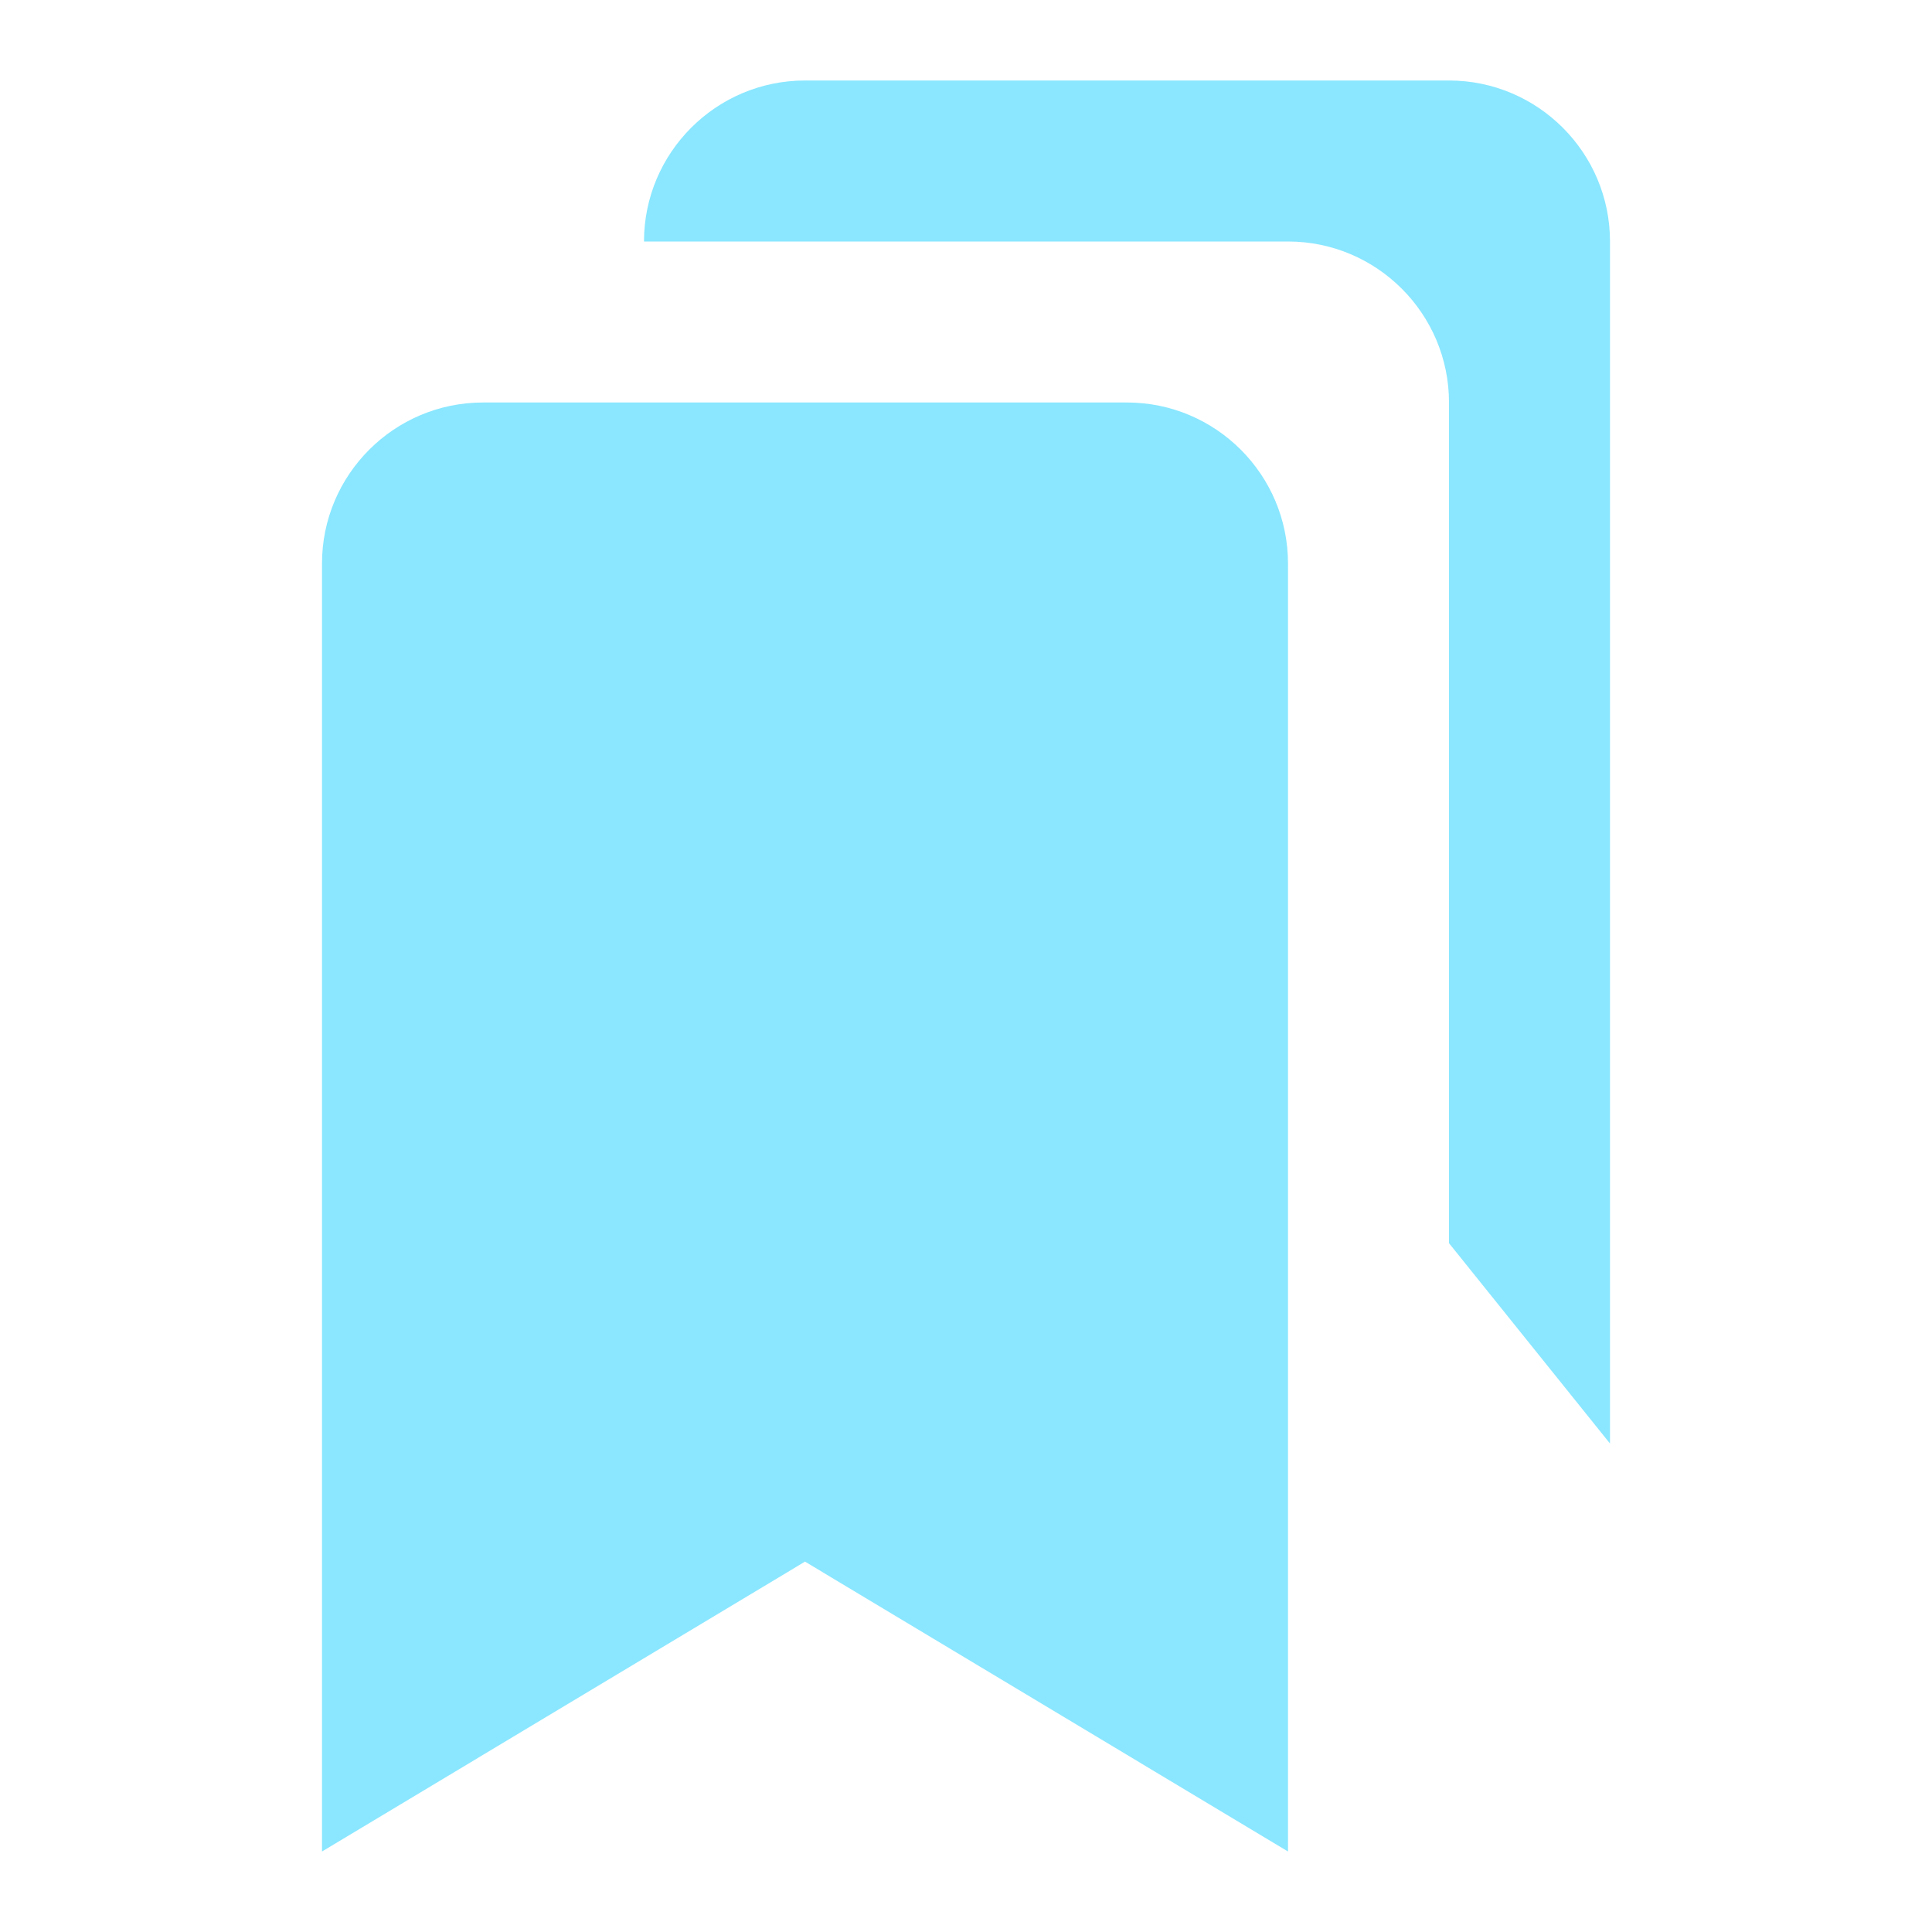
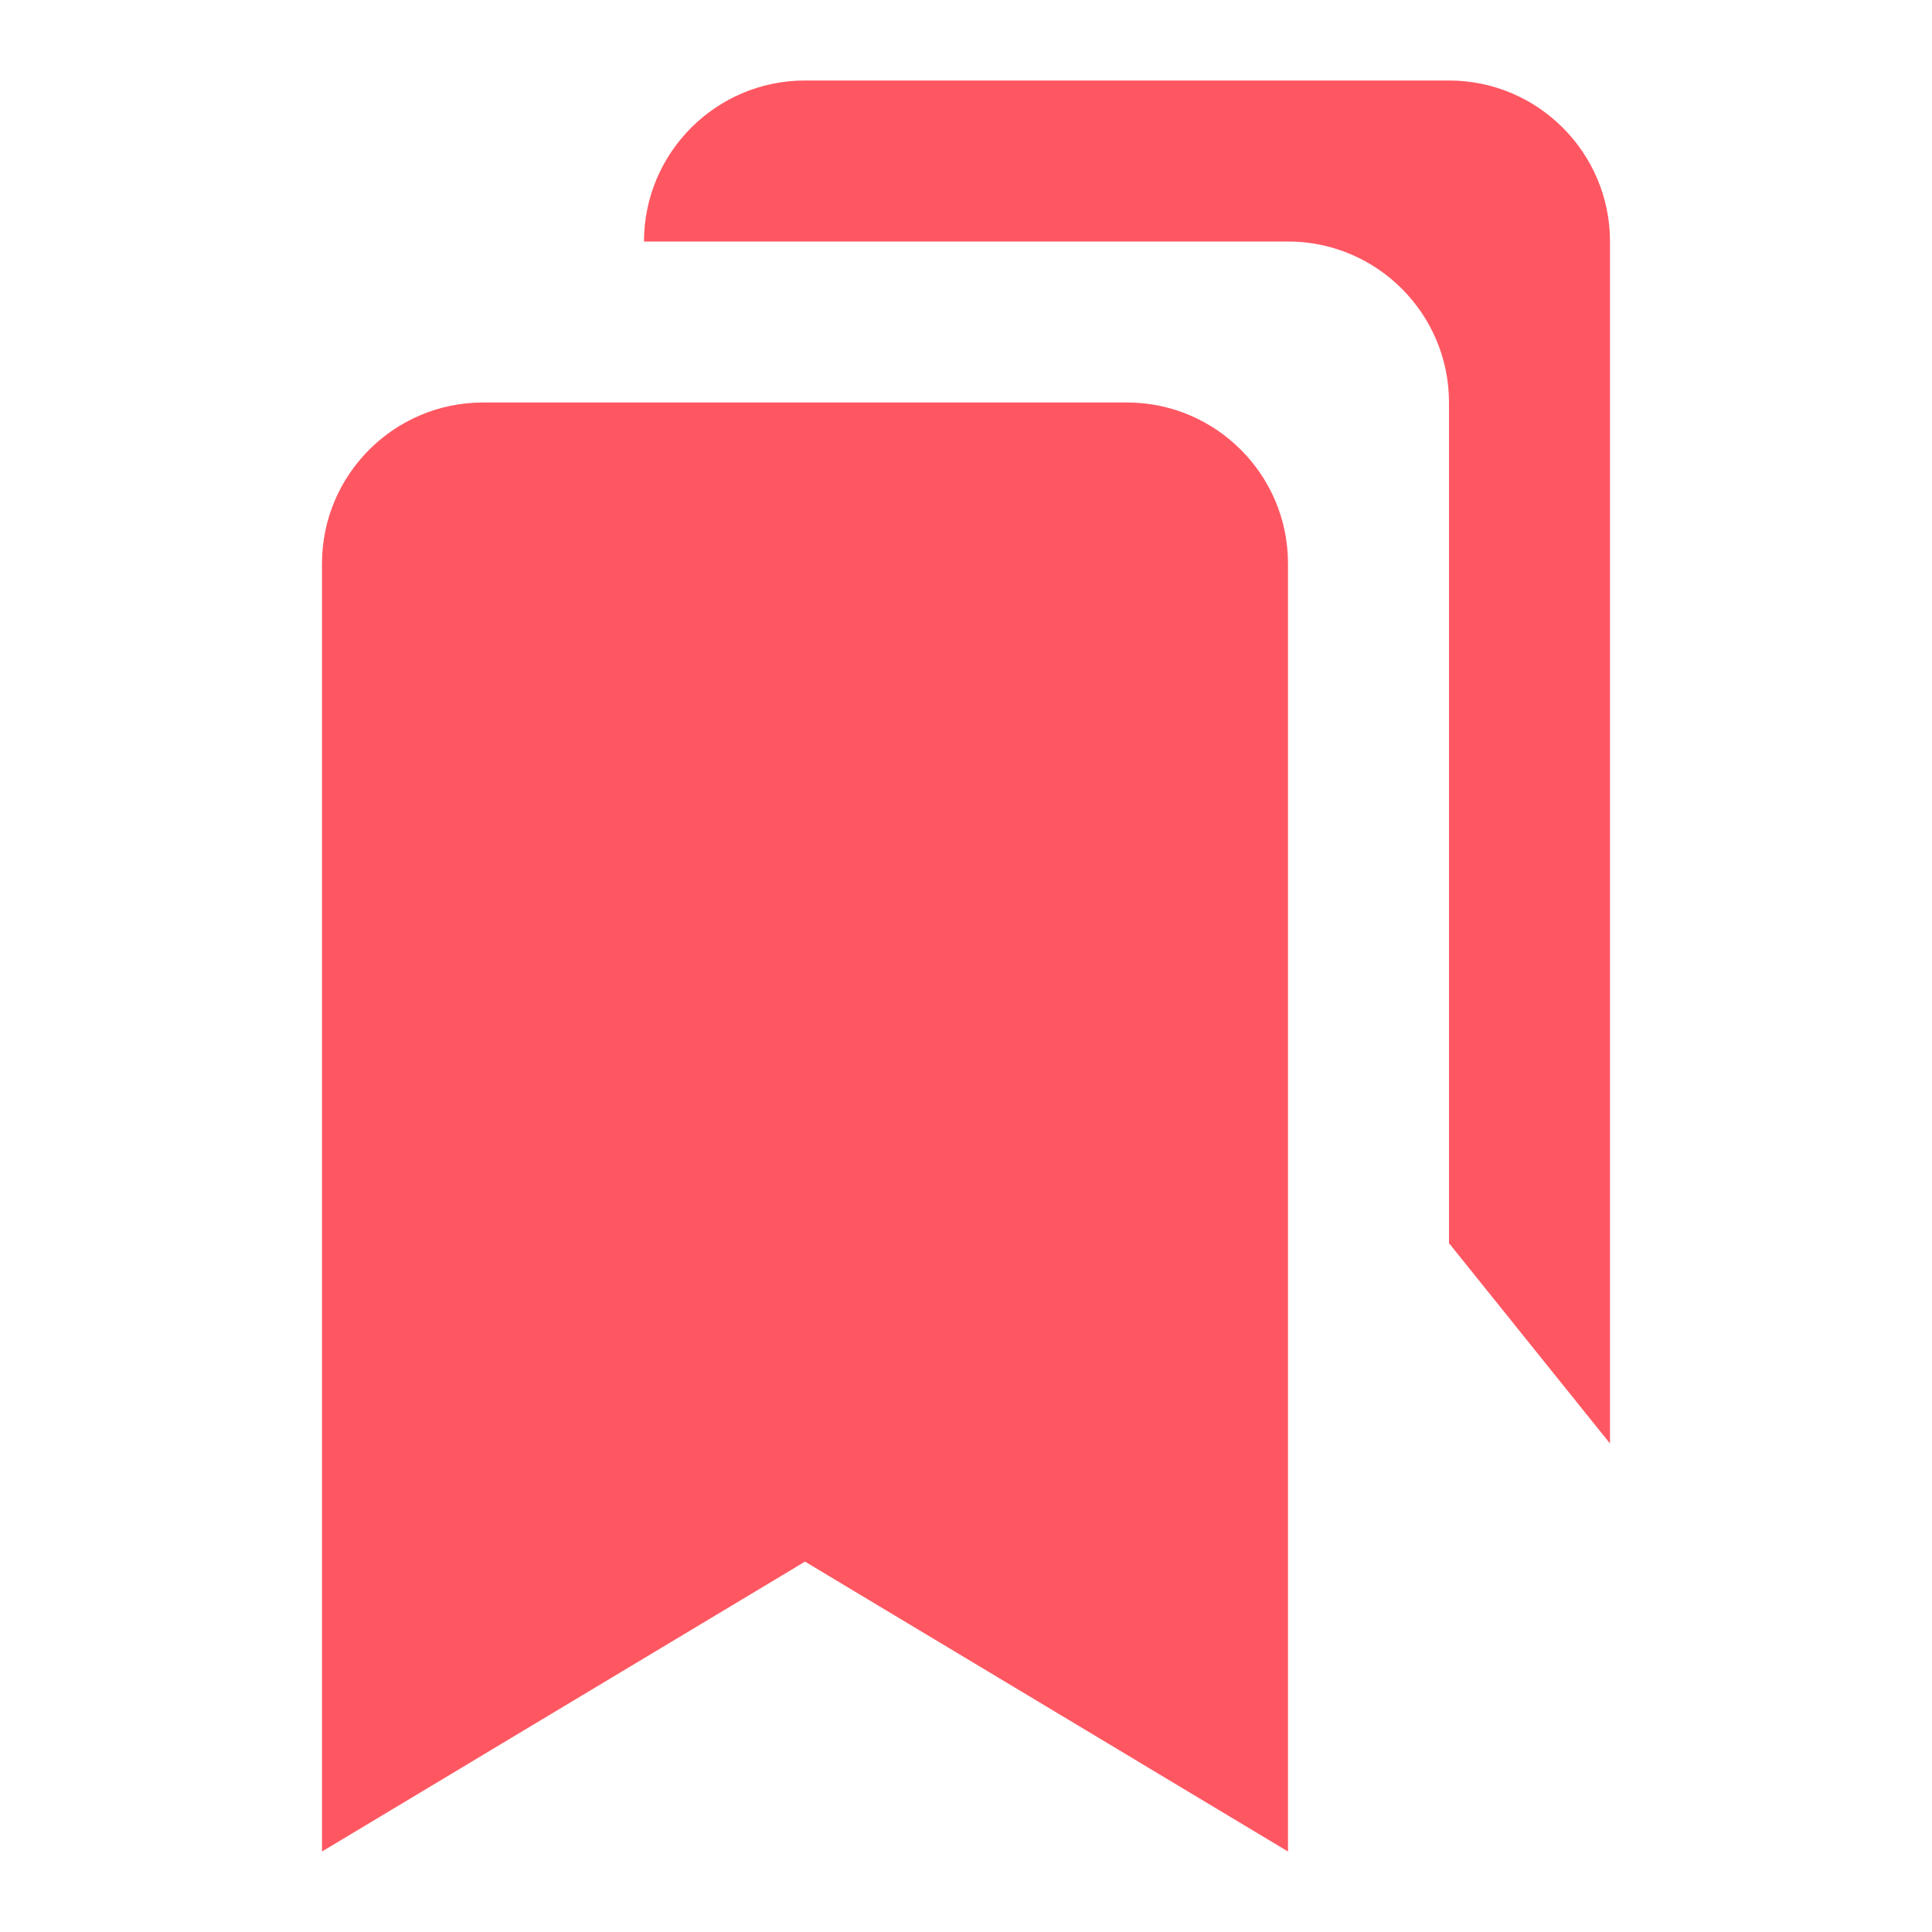
<svg xmlns="http://www.w3.org/2000/svg" width="24" height="24" viewBox="0 0 24 24" fill="none">
-   <path d="M6 5H14C15.103 5 16 5.897 16 7V23L10 19.399L4 23V7C4 5.897 4.897 5 6 5Z" fill="#8ae7ff" />
-   <path d="M18 1H10C8.897 1 8 1.897 8 3H16C17.103 3 18 3.897 18 5V15.443L20 17.932V3C20 1.897 19.103 1 18 1Z" fill="#8ae7ff" />
+   <path d="M6 5H14C15.103 5 16 5.897 16 7V23L10 19.399L4 23V7C4 5.897 4.897 5 6 5Z" fill="#ff5762" />
+   <path d="M18 1H10C8.897 1 8 1.897 8 3H16C17.103 3 18 3.897 18 5V15.443L20 17.932V3C20 1.897 19.103 1 18 1Z" fill="#ff5762" />
</svg>
